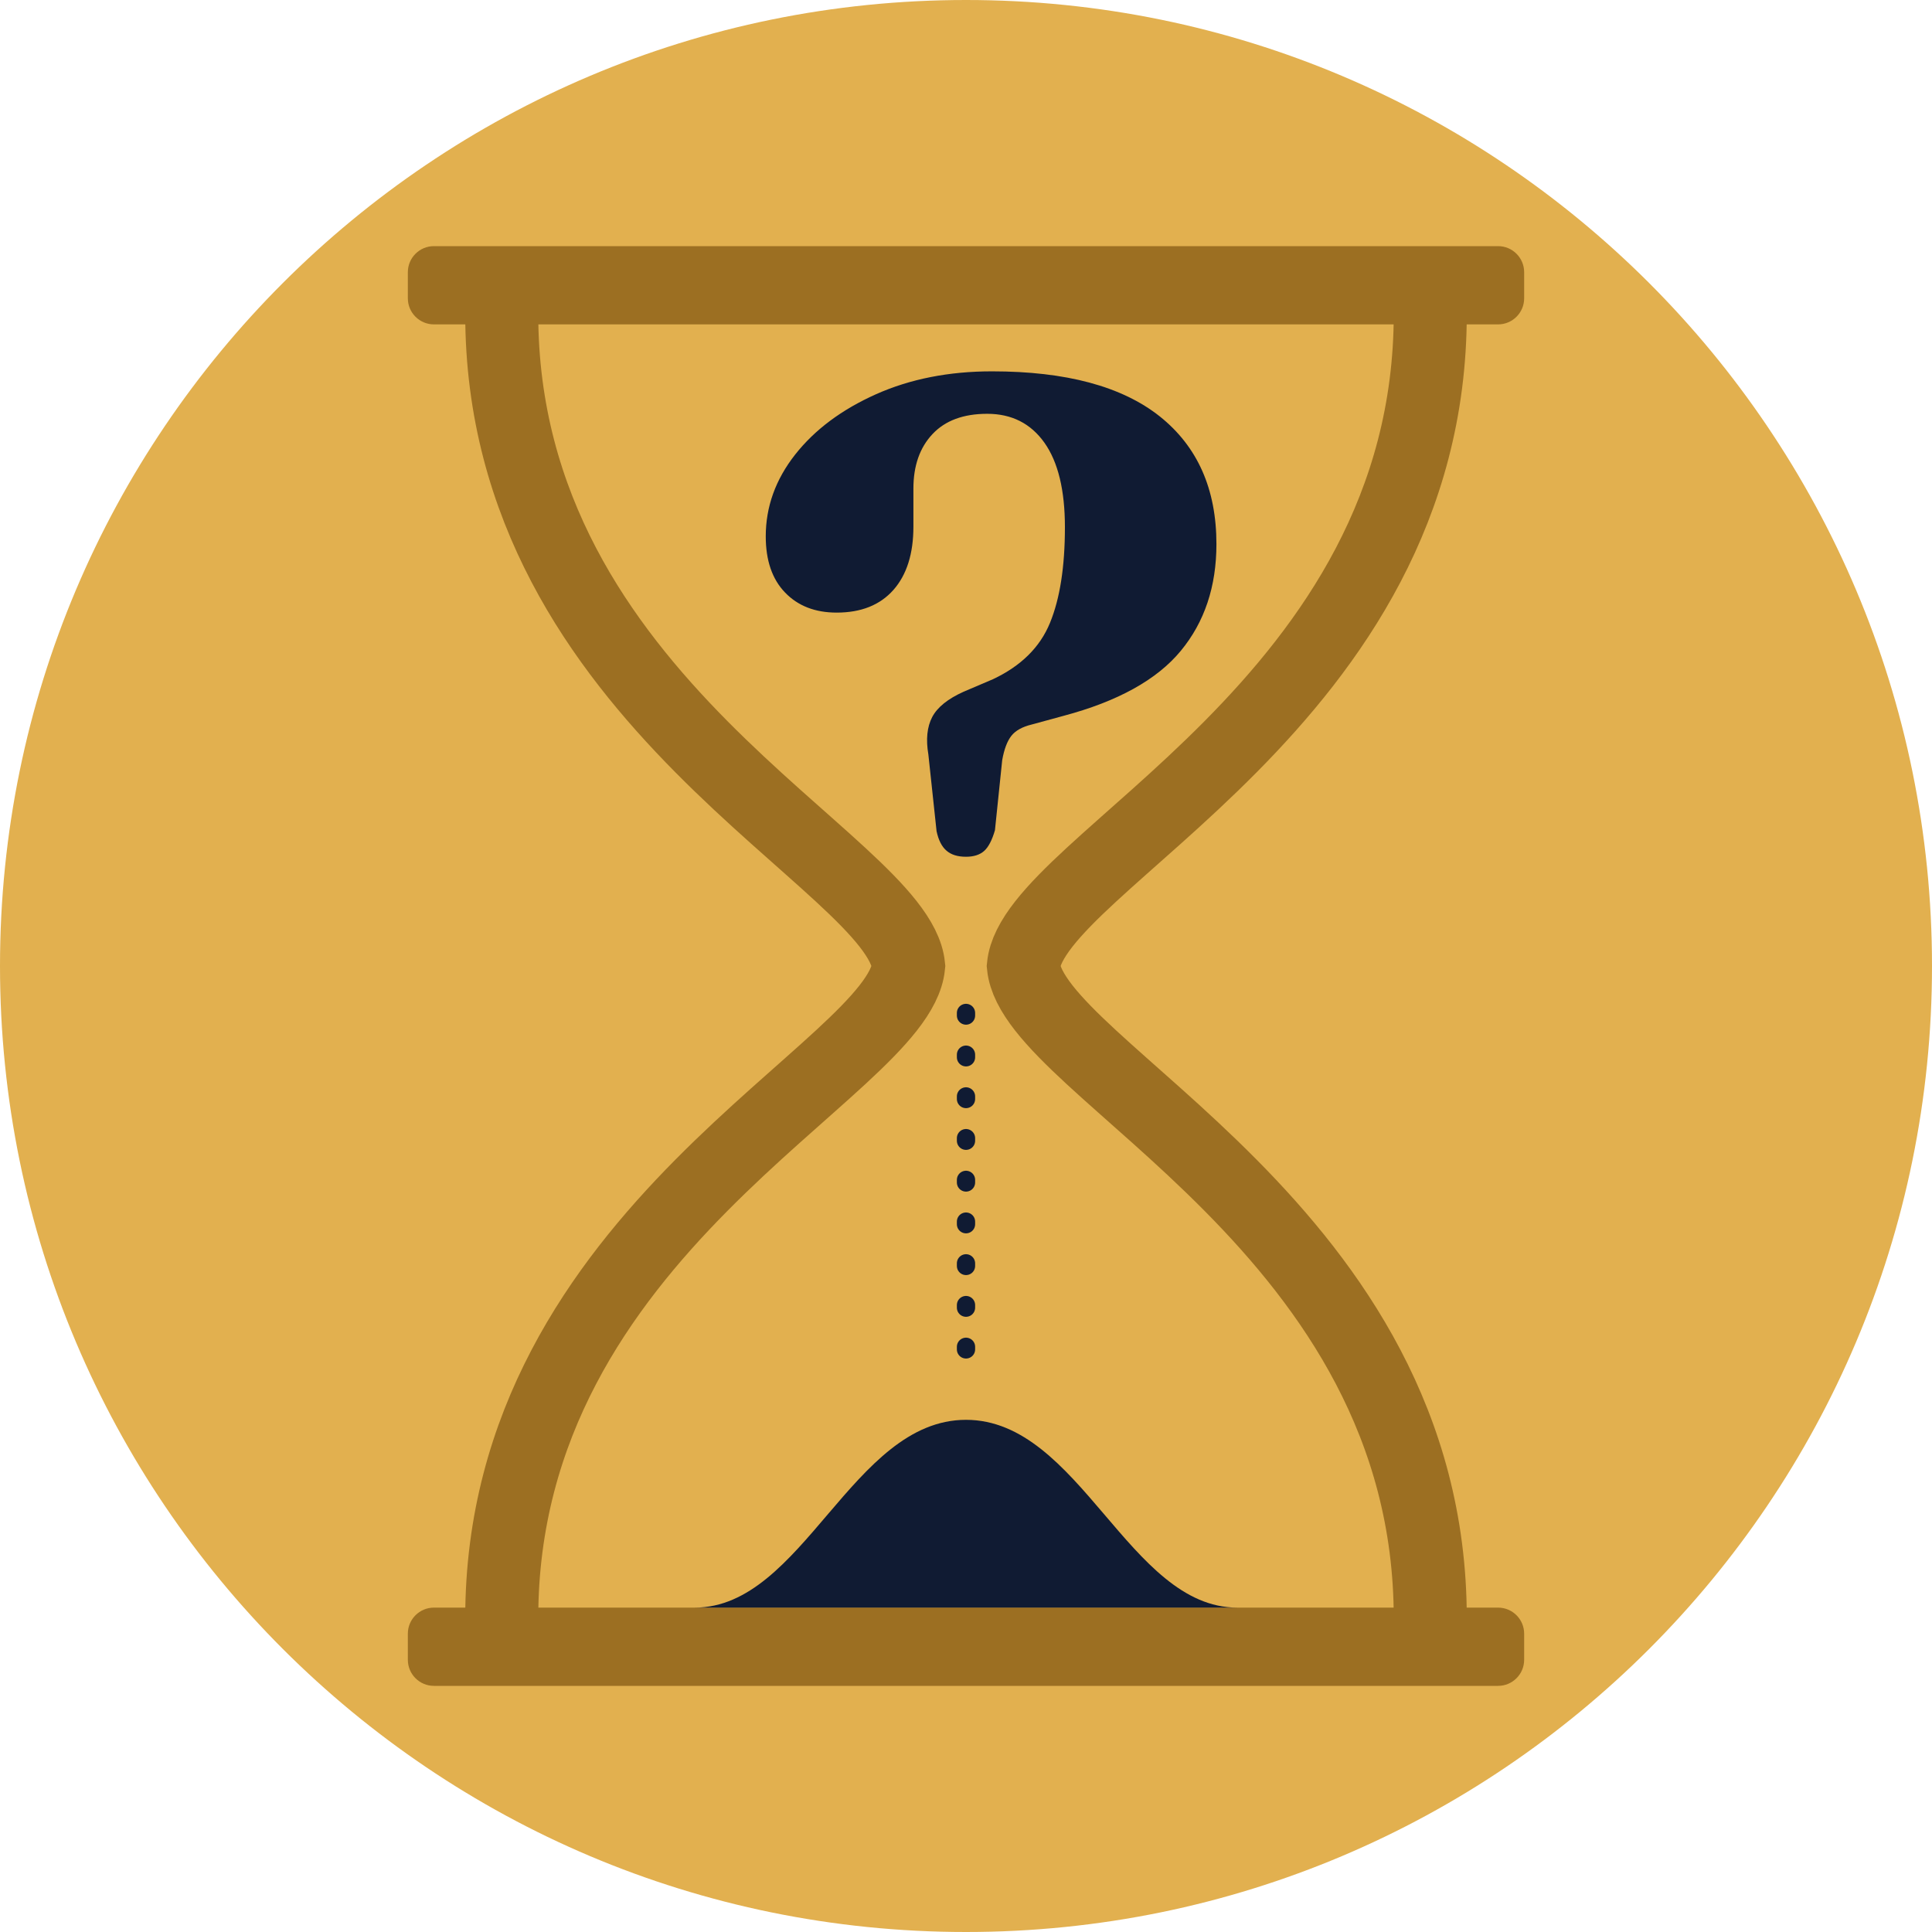
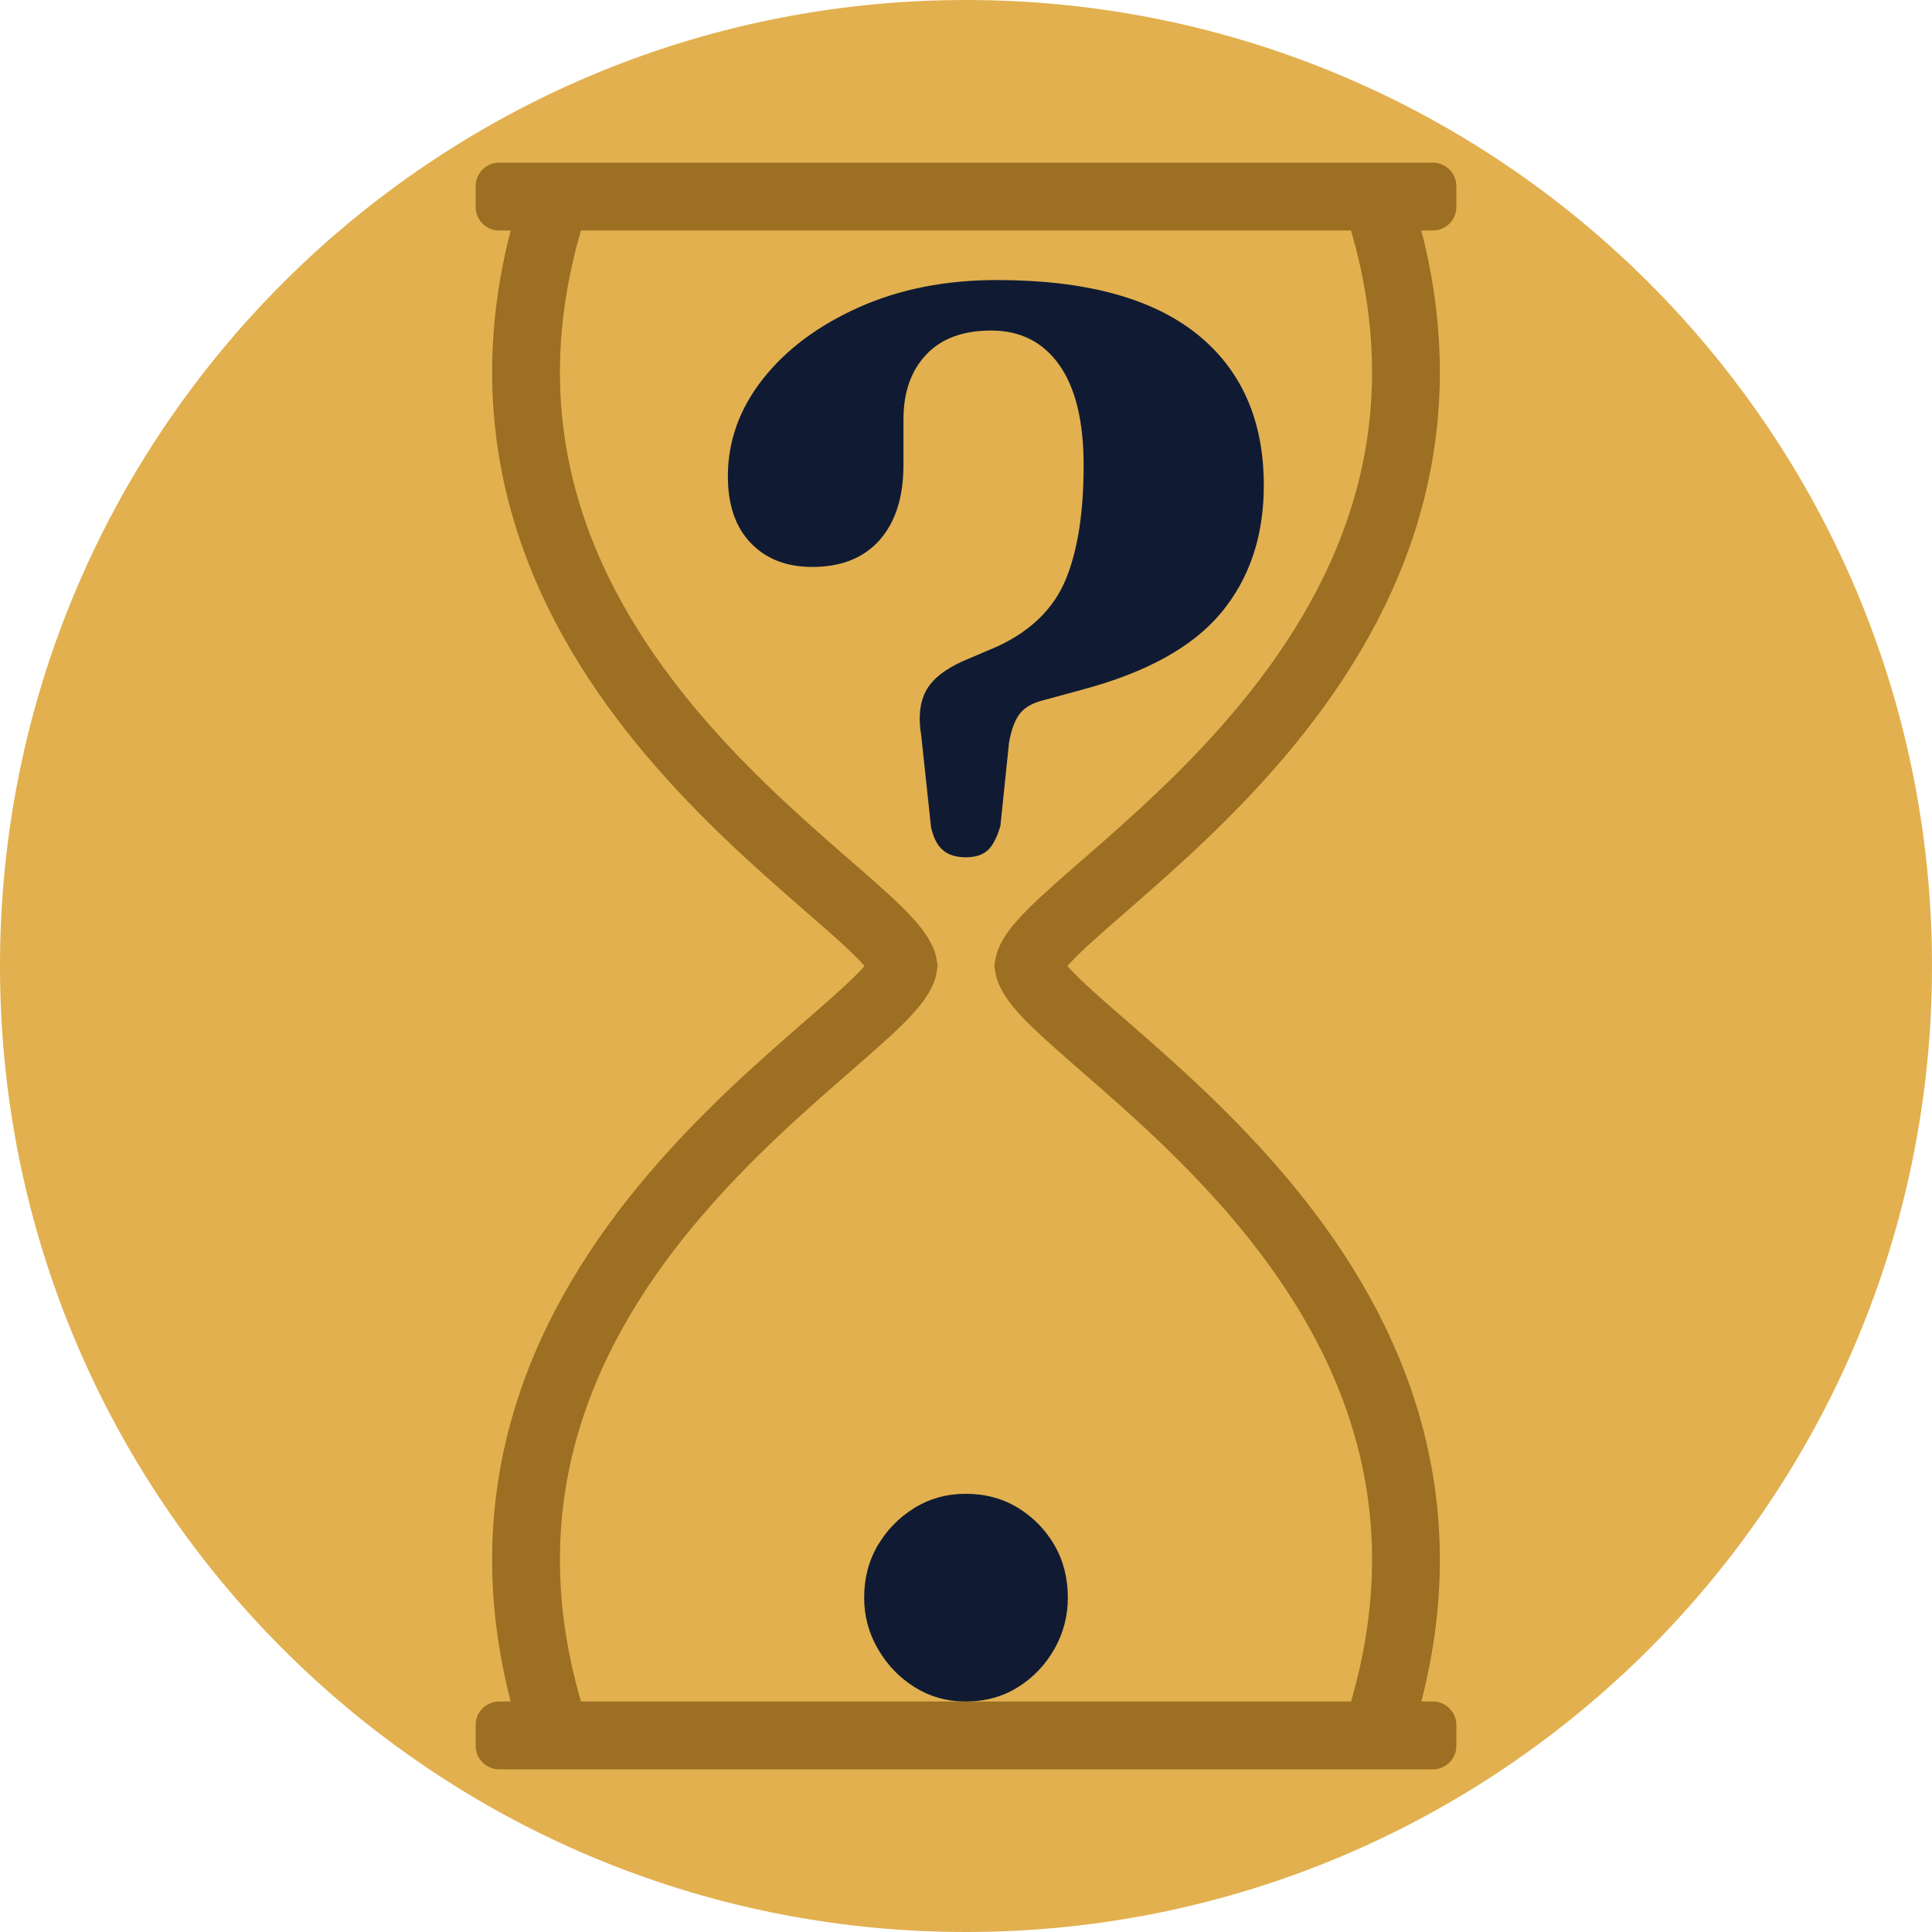
<svg xmlns="http://www.w3.org/2000/svg" viewBox="0 0 800 800" width="800" height="800">
  <circle cx="400" cy="400" r="400" fill="#E2B04F" />
  <g transform="translate(400 400) scale(1.08) translate(-400 -400)">
    <g>
-       <path d="M 222 150 C 222 299 374 360 378 400 C 374 440 222 501 222 650 M 578 150 C 578 299 426 360 422 400 C 426 440 578 501 578 650" fill="none" stroke="#9C6F22" stroke-width="28" />
-       <rect x="186" y="124" width="428" height="30" rx="10" fill="#9C6F22" />
-       <rect x="186" y="646" width="428" height="30" rx="10" fill="#9C6F22" />
+       <path d="M 240 114 C 190 285 372 374 376 400 C 372 426 190 515 240 686 M 560 114 C 610 285 428 374 424 400 C 428 426 610 515 560 686" fill="none" stroke="#9C6F22" stroke-width="26" />
+       <rect x="212" y="92" width="376" height="26" rx="9" fill="#9C6F22" />
+       <rect x="212" y="682" width="376" height="26" rx="9" fill="#9C6F22" />
    </g>
-     <path transform="translate(310.83 442.29) scale(0.37)" d="M202-333.5L210.5-254Q213.5-240 220.8-233.8Q228-227.5 241-227.5Q253-227.5 259.8-233.5Q266.5-239.5 271-255L278.5-327.5Q281.5-344.5 288-352.8Q294.5-361 309-364.5L342-373.5Q426.5-396 463.5-440.8Q500.5-485.5 500.5-551.5Q500.5-637 441.8-683.8Q383-730.5 268-730.5Q201-730.5 147.8-706.8Q94.5-683 64-644.3Q33.5-605.5 33.5-559.5Q33.5-522 53.5-501.3Q73.5-480.5 107-480.5Q145-480.5 165.8-504Q186.5-527.5 186.5-569.5L186.5-609Q186.5-644.5 206.3-665.5Q226-686.5 263-686.5Q301-686.5 322.3-656.5Q343.5-626.5 343.5-569Q343.5-507.5 328-469.8Q312.5-432 269-411.5L238.5-398.5Q214-387.5 206-372.3Q198-357 202-333.5Z" fill="#101B33" />
-     <path d="M 400 418 V 556" stroke="#101B33" stroke-width="7" stroke-linecap="round" stroke-dasharray="1 15" />
-     <path d="M 296 646 C 337.6 646 356.3 574 400 574 C 443.7 574 462.4 646 504 646 Z" fill="#101B33" />
+     <path transform="translate(293.96 458.42) scale(0.44)" d="M202-333.5L210.5-254Q213.5-240 220.8-233.8Q228-227.5 241-227.5Q253-227.5 259.8-233.5Q266.5-239.5 271-255L278.5-327.5Q281.5-344.5 288-352.8Q294.5-361 309-364.5L342-373.5Q426.5-396 463.5-440.8Q500.5-485.5 500.5-551.5Q500.5-637 441.8-683.8Q383-730.5 268-730.5Q201-730.5 147.8-706.8Q94.5-683 64-644.3Q33.5-605.5 33.5-559.5Q33.5-522 53.5-501.3Q73.5-480.5 107-480.5Q145-480.5 165.8-504Q186.5-527.5 186.5-569.5L186.5-609Q186.5-644.5 206.3-665.5Q226-686.5 263-686.5Q301-686.5 322.3-656.5Q343.5-626.5 343.5-569Q343.5-507.5 328-469.8Q312.5-432 269-411.5L238.5-398.5Q214-387.5 206-372.3Q198-357 202-333.5Z" fill="#101B33" />
+     <path transform="translate(294.73 677.16) scale(0.44)" d="M239 11Q264.5 11 284.5-1.5Q304.5-14 316.3-34.8Q328-55.5 328-79.5Q328-105 316.3-125.3Q304.5-145.5 284.5-157.8Q264.5-170 239-170Q214.5-170 194.5-157.8Q174.5-145.5 162.5-125.3Q150.5-105 150.5-79.5Q150.5-55.5 162.5-34.8Q174.5-14 194.5-1.5Q214.5 11 239 11Z" fill="#101B33" />
  </g>
</svg>
